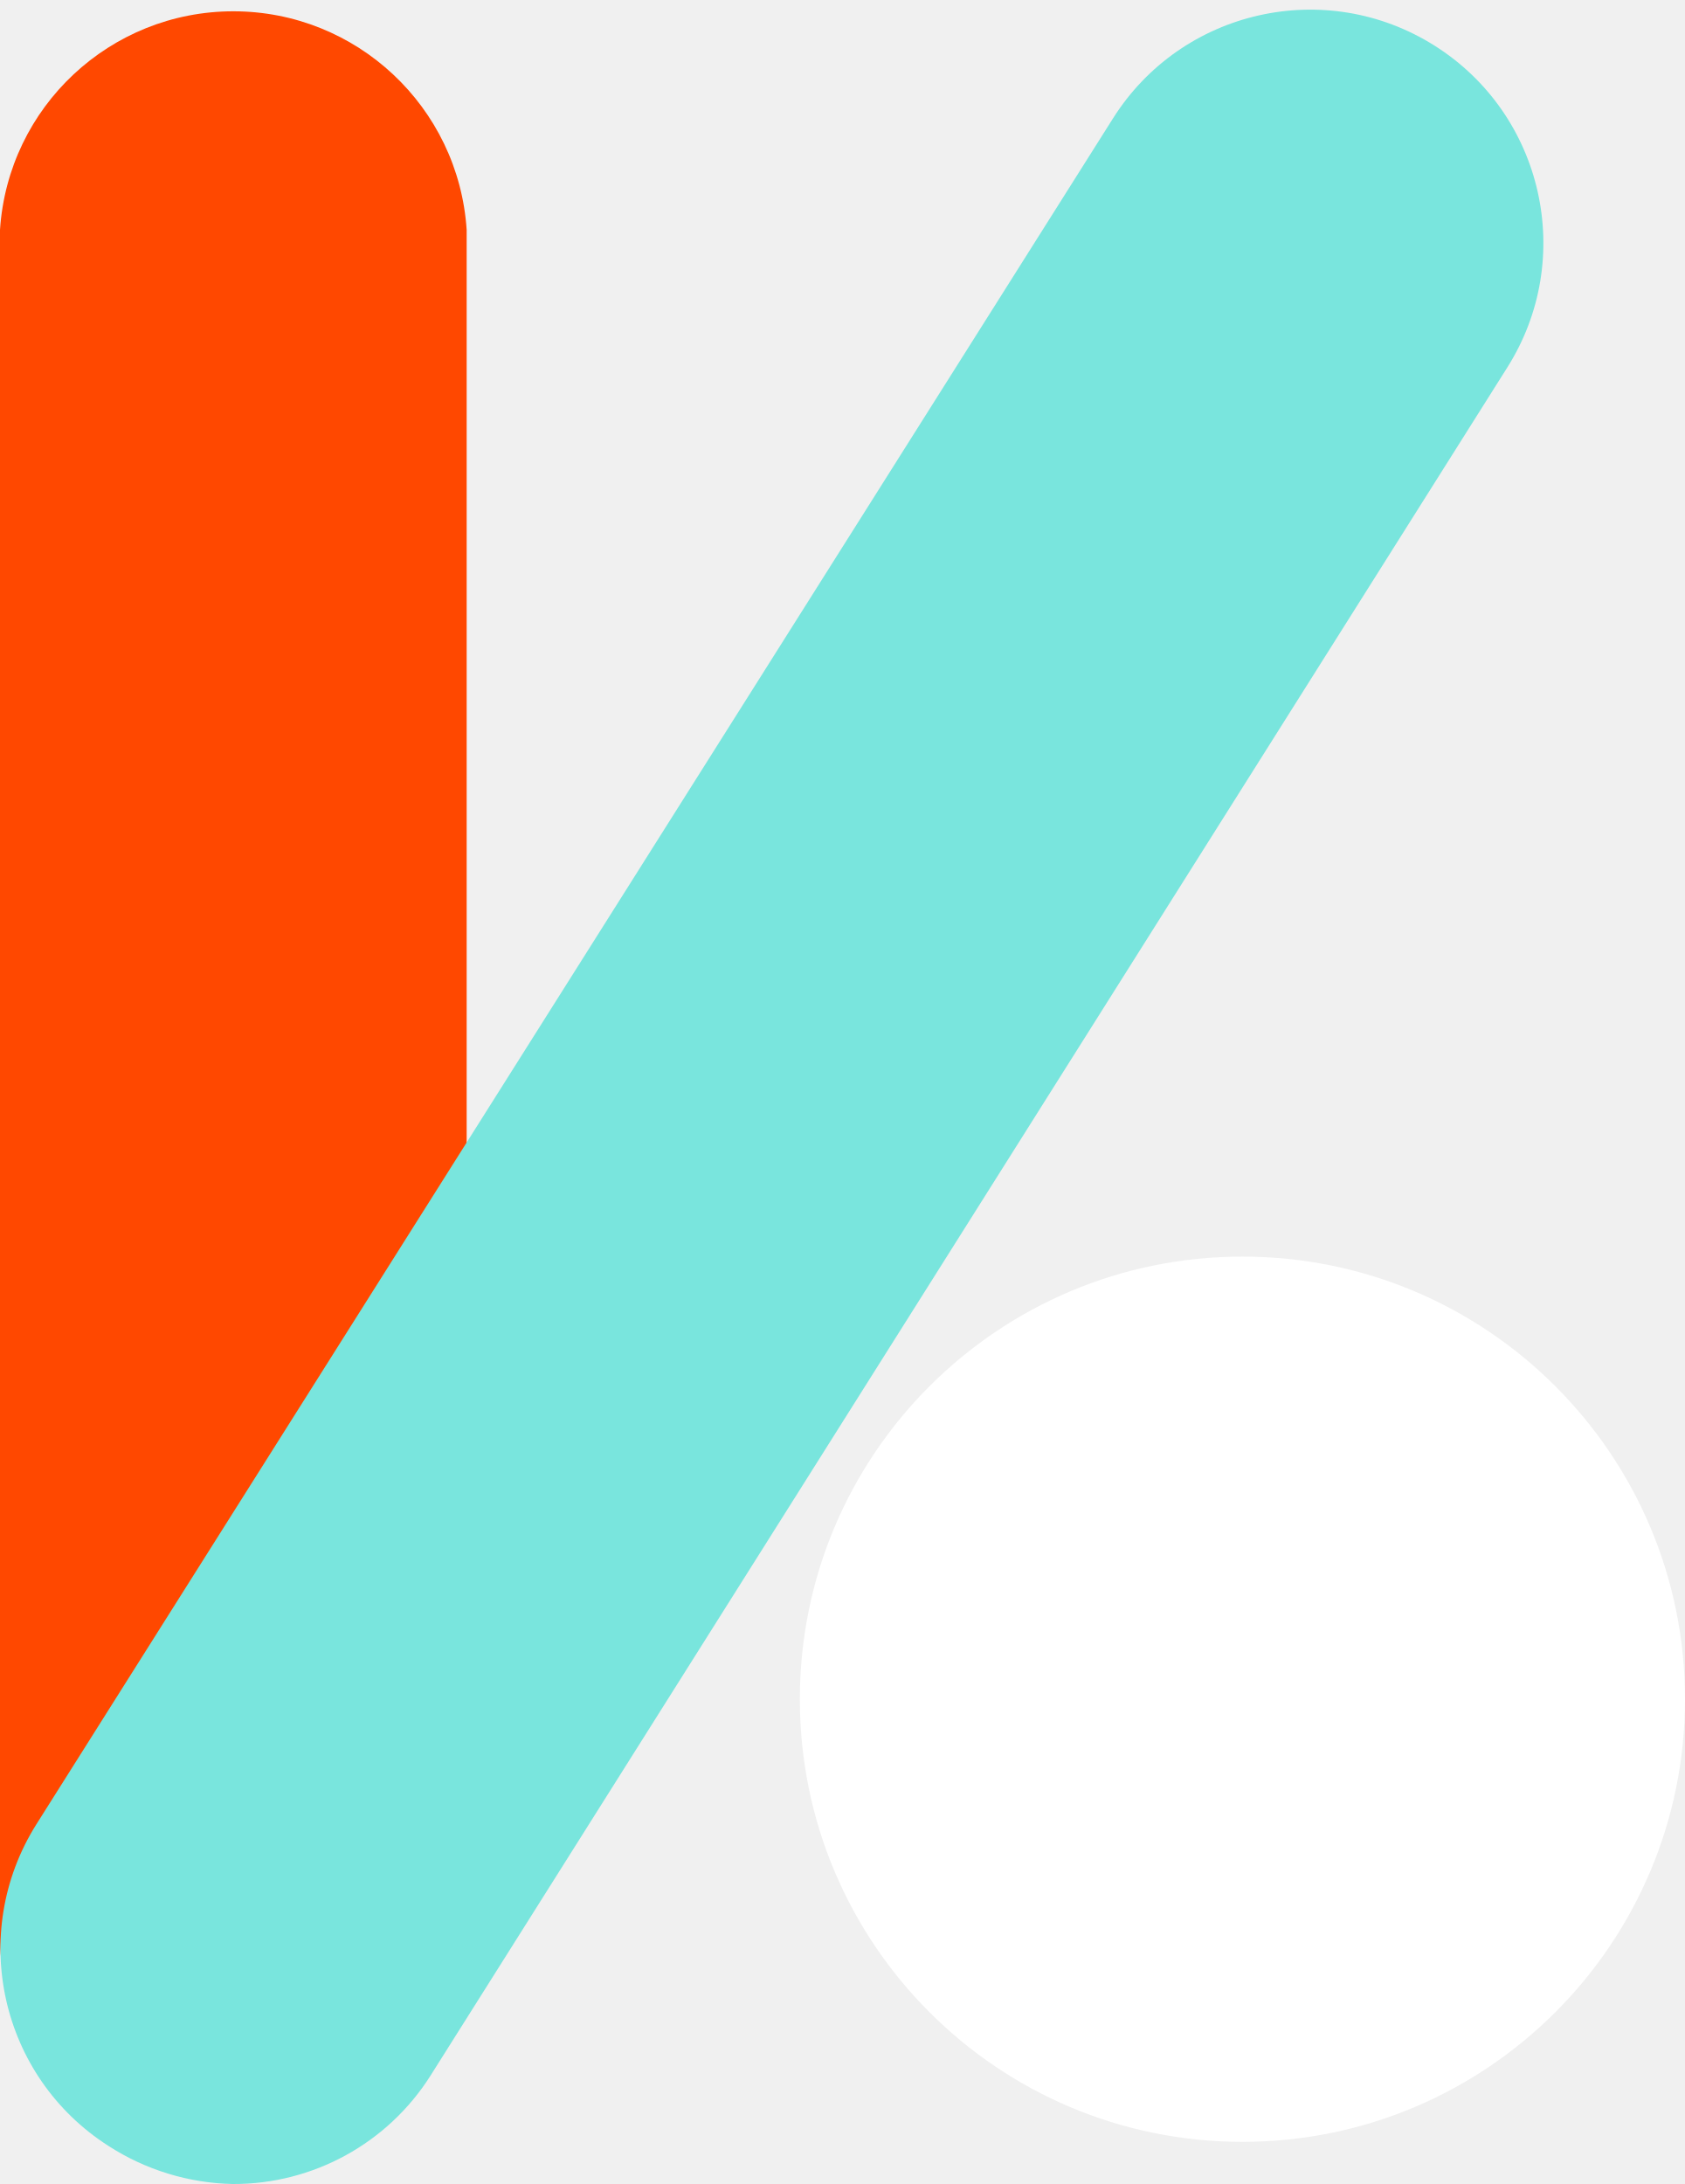
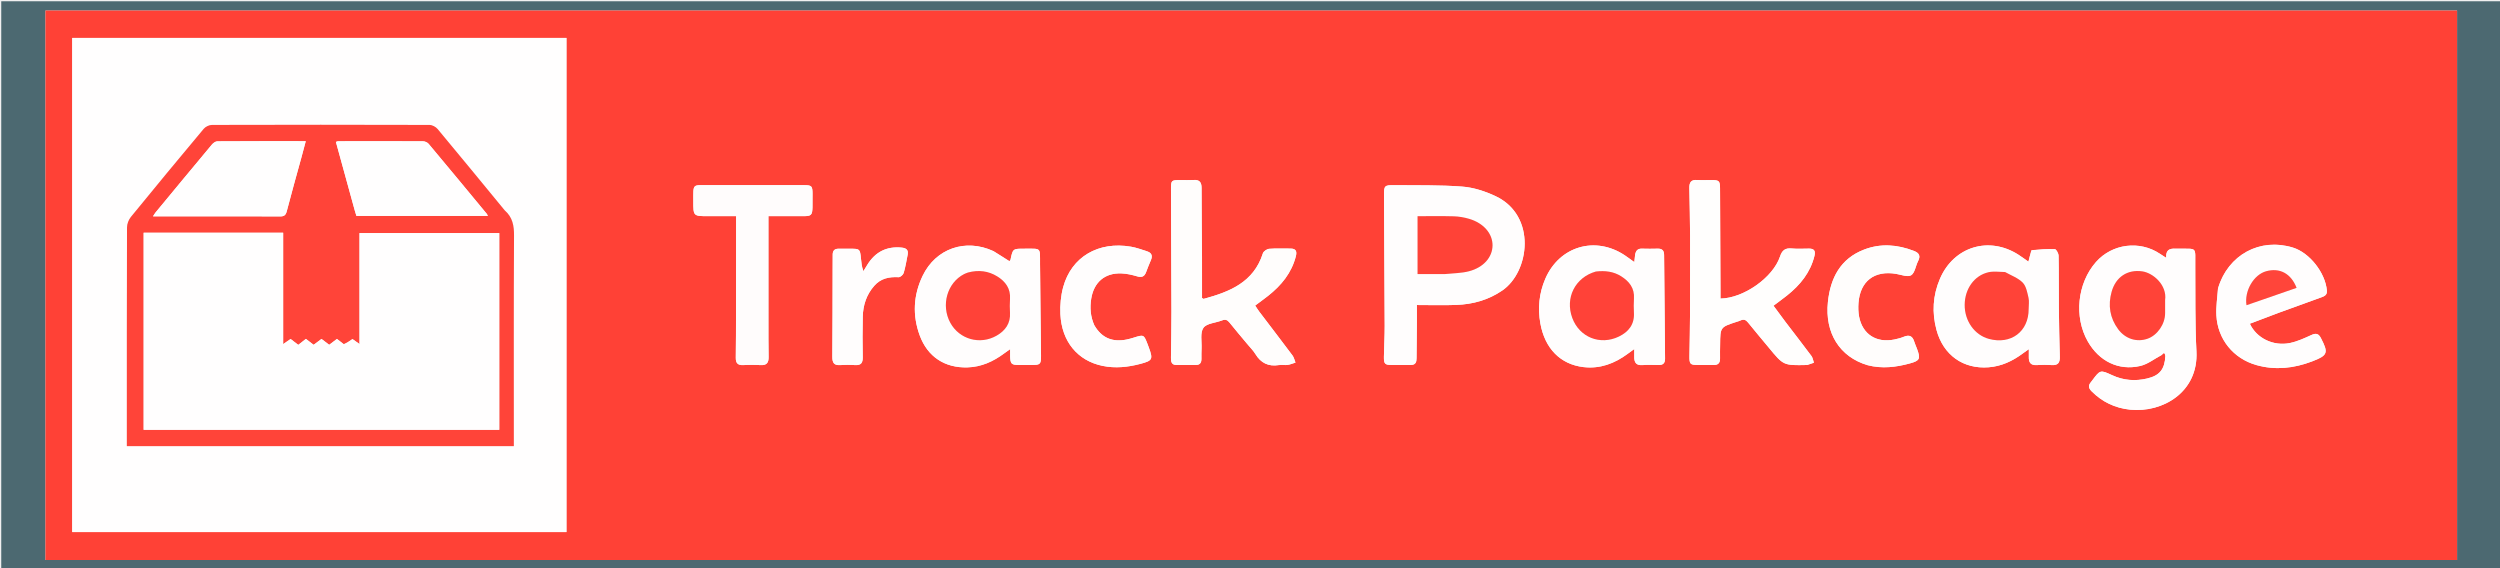
- <svg xmlns="http://www.w3.org/2000/svg" id="Layer_1" data-name="Layer 1" viewBox="0 0 16.79 21.76" version="1.1">
-   <defs id="defs12">
-     <style id="style10">.cls-1{fill:#ff4800;}.cls-2{fill:#79e5dd;}.cls-3{fill:#fff;}</style>
-   </defs>
-   <path class="cls-1" d="M6.43,23.23A2.32,2.32,0,0,1,4.1,20.91v-17a2.33,2.33,0,0,1,4.65,0v17A2.32,2.32,0,0,1,6.43,23.23Z" transform="translate(-4.1 -1.62)" id="path14" />
-   <path class="cls-2" d="M6.42,23.38A2.37,2.37,0,0,1,5.18,23a2.33,2.33,0,0,1-.72-3.2l10.73-17a2.32,2.32,0,0,1,3.93,2.48L8.39,22.3A2.32,2.32,0,0,1,6.42,23.38Z" transform="translate(-4.1 -1.62)" id="path16" />
-   <circle class="cls-3" cx="12.38" cy="16.93" r="4.41" id="circle18" />
+ <svg xmlns="http://www.w3.org/2000/svg" version="1.1" id="Layer_1" x="0px" y="0px" width="100%" viewBox="0 0 2000 454" enable-background="new 0 0 2000 454" xml:space="preserve">
+   <path fill="#4C6971" opacity="1" stroke="none" d=" M1337,455   C891.333,455 446.167,455 1,455   C1,303.667 1,152.333 1,1   C667.667,1 1334.333,1 2001,1   C2001,152.333 2001,303.667 2001,455   C1779.833,455 1558.667,455 1337,455  M1363.5,448   C1564.233,448 1764.967,448 1965.658,448   C1965.658,300.929 1965.658,154.687 1965.658,8.415   C1322.311,8.415 679.305,8.415 36.342,8.415   C36.342,155.071 36.342,301.313 36.342,448   C478.623,448 920.561,448 1363.5,448  z" />
+   <path fill="#FF4136" opacity="1" stroke="none" d=" M1363,448   C920.561,448 478.623,448 36.342,448   C36.342,301.313 36.342,155.071 36.342,8.415   C679.305,8.415 1322.311,8.415 1965.658,8.415   C1965.658,154.687 1965.658,300.929 1965.658,448   C1764.967,448 1564.233,448 1363,448  M57.769,97.5   C57.769,206.895 57.769,316.289 57.769,425.658   C190.052,425.658 321.481,425.658 453.17,425.658   C453.17,293.797 453.17,162.218 453.17,30.351   C321.366,30.351 189.808,30.351 57.769,30.351   C57.769,52.582 57.769,74.541 57.769,97.5  M1129.055,291.973   C1132.689,291.843 1133.225,289.458 1133.237,286.478   C1133.278,276.982 1133.431,267.486 1133.51,257.989   C1133.547,253.551 1133.517,249.112 1133.517,244.018   C1144.636,244.018 1154.932,244.345 1165.2,243.936   C1178.368,243.41 1190.677,240.023 1201.811,232.407   C1223.775,217.383 1229.464,172.416 1196.371,156.879   C1188.092,152.991 1178.795,149.97 1169.757,149.277   C1151.695,147.893 1133.489,148.358 1115.341,148.136   C1107.593,148.042 1107.155,148.591 1107.2,156.311   C1107.403,191.128 1107.641,225.946 1107.749,260.763   C1107.774,268.922 1107.274,277.082 1107.133,285.243   C1107.03,291.172 1107.855,291.962 1113.633,291.998   C1118.464,292.028 1123.296,292.001 1129.055,291.973  M1732.296,285.006   C1731.761,295.476 1727.698,300.48 1717.631,302.828   C1708.094,305.053 1698.814,304.351 1689.84,300.212   C1680.18,295.757 1680.161,295.8 1673.664,304.511   C1673.365,304.912 1673.08,305.324 1672.754,305.702   C1670.505,308.313 1670.746,310.474 1673.264,313.009   C1681.838,321.642 1692.156,326.503 1704.158,327.738   C1729.857,330.384 1758.89,313.864 1757.155,281.035   C1755.961,258.434 1756.421,235.744 1756.224,213.093   C1756.082,196.903 1758.262,199.212 1742.266,198.917   C1737.374,198.826 1732.562,198.332 1732.941,206.257   C1730.677,204.798 1729.321,203.956 1727.998,203.066   C1711.757,192.145 1689.708,194.962 1676.783,209.617   C1661.848,226.553 1659.055,253.534 1670.212,273.117   C1679.248,288.978 1694.917,296.801 1712.226,292.76   C1718.255,291.352 1723.591,287.005 1729.266,284.044   C1730.24,283.535 1731.483,280.373 1732.296,285.006  M998.036,275.476   C1000.151,278.049 1002.606,280.416 1004.316,283.234   C1008.684,290.436 1014.758,293.398 1023.095,292.061   C1025.368,291.696 1027.786,292.258 1030.072,291.932   C1032.225,291.624 1034.291,290.706 1036.396,290.057   C1035.61,288.14 1035.183,285.956 1033.983,284.35   C1025.212,272.613 1016.276,261 1007.422,249.326   C1006.265,247.801 1005.274,246.149 1004.127,244.436   C1007.844,241.658 1011.225,239.25 1014.477,236.679   C1025.035,228.334 1033.295,218.366 1036.696,204.978   C1037.69,201.062 1036.762,198.803 1032.276,198.864   C1026.613,198.94 1020.924,198.588 1015.3,199.057   C1013.495,199.208 1010.818,201.046 1010.303,202.671   C1002.934,225.904 983.673,233.462 962.9,239.115   C962.689,239.172 962.37,238.833 961.622,238.404   C961.622,227.699 961.672,216.729 961.61,205.759   C961.506,187.27 961.238,168.782 961.249,150.294   C961.252,145.486 959.308,143.665 954.642,143.986   C951.326,144.214 947.982,144.025 944.65,144.03   C936.927,144.042 936.759,144.245 936.793,151.852   C936.94,184.332 937.117,216.813 937.172,249.293   C937.194,261.619 936.936,273.945 936.767,286.27   C936.724,289.424 937.261,292.001 941.221,291.994   C946.385,291.985 951.548,291.998 956.712,291.986   C959.866,291.978 961.159,290.248 961.138,287.231   C961.119,284.4 961.11,281.564 961.242,278.737   C961.505,273.122 959.983,266.178 962.737,262.287   C965.319,258.639 972.513,258.335 977.59,256.34   C980.177,255.323 981.835,255.82 983.566,258   C988.122,263.736 992.899,269.296 998.036,275.476  M1352.082,189.5   C1352.067,210.322 1352.101,231.144 1352.017,251.965   C1351.974,262.792 1351.73,273.617 1351.559,284.443   C1351.449,291.393 1351.987,291.984 1358.691,292.001   C1362.689,292.011 1366.69,291.914 1370.684,292.025   C1374.517,292.131 1376.144,290.377 1376.037,286.591   C1375.934,282.93 1376.066,279.263 1376.099,275.598   C1376.224,261.738 1376.225,261.74 1389.176,257.498   C1390.282,257.136 1391.425,256.842 1392.467,256.342   C1394.996,255.129 1396.696,255.867 1398.427,258.027   C1403.84,264.785 1409.481,271.359 1414.983,278.046   C1426.775,292.38 1426.762,292.391 1445.249,292.002   C1445.416,291.998 1445.596,292.04 1445.746,291.99   C1447.539,291.393 1449.328,290.781 1451.117,290.174   C1450.486,288.37 1450.249,286.273 1449.16,284.81   C1442.302,275.594 1435.232,266.535 1428.279,257.389   C1425.092,253.196 1422.009,248.924 1418.79,244.569   C1422.67,241.649 1426.176,239.129 1429.553,236.446   C1440.094,228.072 1448.298,218.085 1451.588,204.639   C1452.553,200.696 1451.292,198.889 1447.287,198.889   C1442.623,198.888 1437.925,199.225 1433.303,198.78   C1428.066,198.277 1425.667,200.283 1423.994,205.273   C1418.366,222.061 1394.892,238.578 1376.37,238.876   C1376.37,236.269 1376.378,233.653 1376.368,231.037   C1376.266,204.219 1376.194,177.401 1376.031,150.583   C1375.995,144.676 1375.246,144.082 1369.266,144.038   C1365.435,144.01 1361.589,144.243 1357.776,143.981   C1352.856,143.644 1351.356,145.905 1351.481,150.527   C1351.821,163.18 1351.893,175.842 1352.082,189.5  M1308.088,203.755   C1307.905,205.467 1307.721,207.179 1307.452,209.689   C1304.394,207.501 1302.171,205.812 1299.853,204.267   C1276.208,188.514 1247.475,196.981 1236.235,223.024   C1231.276,234.516 1230.109,246.518 1232.288,258.742   C1235.866,278.819 1248.384,291.497 1266.707,293.663   C1279.972,295.231 1291.613,290.865 1302.149,283.052   C1303.559,282.007 1304.989,280.988 1307.41,279.233   C1307.41,282.093 1307.431,283.844 1307.406,285.594   C1307.342,290.032 1309.018,292.437 1313.953,292.07   C1318.259,291.751 1322.609,291.947 1326.938,292.017   C1330.498,292.074 1332.081,290.453 1332.043,286.874   C1331.746,259.231 1331.478,231.587 1331.278,203.943   C1331.251,200.297 1329.63,198.846 1326.096,198.939   C1321.935,199.049 1317.767,199.065 1313.607,198.933   C1310.632,198.838 1308.849,200.026 1308.088,203.755  M1624.993,200.41   C1624.277,203.236 1623.56,206.062 1622.729,209.34   C1619.835,207.317 1617.34,205.435 1614.715,203.757   C1591.122,188.678 1562.975,197.304 1551.956,223.022   C1546.24,236.363 1545.424,250.143 1549.225,264.075   C1554.698,284.128 1570.613,295.384 1590.872,293.831   C1601.159,293.043 1610.092,288.841 1618.248,282.747   C1619.59,281.744 1620.98,280.806 1623.062,279.333   C1623.062,282.167 1623.106,283.826 1623.054,285.481   C1622.915,289.927 1624.539,292.405 1629.492,292.059   C1633.471,291.781 1637.498,291.799 1641.479,292.055   C1646.372,292.371 1647.97,290.122 1647.84,285.51   C1647.471,272.357 1647.215,259.199 1647.088,246.041   C1646.955,232.216 1647.137,218.387 1646.866,204.566   C1646.829,202.718 1645.013,199.385 1643.899,199.332   C1637.826,199.047 1631.716,199.574 1624.993,200.41  M794.589,200.844   C772.419,190.535 748.578,198.792 738.066,220.751   C730.678,236.182 729.855,252.188 735.763,268.3   C742.014,285.347 755.775,294.441 773.935,293.909   C785.017,293.585 794.578,289.239 803.316,282.735   C804.649,281.742 806.023,280.803 808.108,279.32   C808.108,282.021 808.074,283.513 808.113,285.002   C808.275,291.075 809.166,291.969 815.077,292   C818.576,292.018 822.076,292.012 825.575,292.001   C832.233,291.981 832.889,291.318 832.815,284.452   C832.555,260.126 832.213,235.801 832.031,211.475   C831.927,197.61 833.419,198.993 819.387,198.964   C810.241,198.946 810.249,198.963 808.388,207.847   C808.305,208.245 807.818,208.558 807.498,208.936   C803.362,206.288 799.325,203.703 794.589,200.844  M614.732,256.5   C614.732,228.755 614.732,201.009 614.732,172.93   C624.68,172.93 633.822,172.949 642.965,172.923   C648.95,172.906 649.83,172.043 649.981,165.959   C650.072,162.295 650.045,158.626 650.024,154.96   C649.989,148.758 649.367,148.127 643.105,148.123   C617.94,148.109 592.775,148.091 567.609,148.127   C553.506,148.148 554.708,146.597 554.656,160.959   C554.613,172.93 554.684,172.93 566.713,172.93   C573.965,172.93 581.218,172.93 588.88,172.93   C588.88,175.566 588.881,177.369 588.88,179.173   C588.86,202.838 588.852,226.503 588.813,250.168   C588.794,262.167 588.801,274.168 588.624,286.165   C588.561,290.408 590.158,292.272 594.518,292.057   C599.173,291.828 603.861,291.795 608.512,292.063   C613.424,292.347 614.972,290.091 614.874,285.498   C614.675,276.169 614.765,266.833 614.732,256.5  M1774.329,230.978   C1773.879,238.096 1772.735,245.251 1773.113,252.325   C1774.131,271.423 1786.674,286.823 1805.045,292.036   C1820.178,296.33 1835.085,294.686 1849.604,289.14   C1862.299,284.291 1862.874,282.375 1856.77,270.535   C1854.934,266.973 1852.941,266.275 1849.207,267.979   C1843.648,270.515 1837.952,273.17 1832.029,274.401   C1818.663,277.179 1805.196,270.538 1799.876,258.965   C1807.638,256.024 1815.344,253.031 1823.103,250.182   C1834.343,246.055 1845.633,242.064 1856.874,237.942   C1859.374,237.025 1861.842,236.088 1861.516,232.449   C1860.239,218.173 1847.717,202.216 1834.369,198.085   C1808.061,189.945 1782.342,203.771 1774.329,230.978  M1494.373,292.213   C1505.703,295.14 1516.89,293.764 1527.915,290.732   C1535.964,288.518 1536.535,286.971 1533.567,278.947   C1532.875,277.076 1531.984,275.268 1531.417,273.362   C1530.092,268.91 1527.522,267.563 1523.12,269.391   C1520.679,270.405 1518.062,271.09 1515.463,271.616   C1501.064,274.533 1489.999,267.43 1487.285,253.32   C1486.602,249.767 1486.51,246.001 1486.784,242.381   C1488.104,224.921 1499.527,216.183 1516.823,219.081   C1520.92,219.768 1526.157,221.907 1528.902,220.205   C1531.924,218.33 1532.495,212.704 1534.467,208.885   C1536.599,204.755 1535.354,202.394 1531.269,200.792   C1518.058,195.61 1504.562,194.547 1491.278,199.659   C1472.324,206.954 1464.349,222.36 1462.329,241.592   C1459.734,266.295 1471.664,285.536 1494.373,292.213  M875.296,259.935   C872.337,253.17 871.813,246.15 872.98,238.918   C875.102,225.774 883.895,218.207 897.16,218.73   C901.415,218.898 905.72,219.9 909.829,221.108   C913.486,222.184 915.552,221.217 916.842,217.804   C918.076,214.541 919.318,211.277 920.725,208.088   C922.277,204.571 921.21,202.23 917.705,201.089   C913.456,199.705 909.207,198.125 904.83,197.369   C878.727,192.861 857.173,205.468 850.56,229.649   C848.664,236.58 847.985,244.134 848.317,251.33   C849.33,273.287 862.162,288.616 882.059,292.706   C892.216,294.793 902.262,293.752 912.179,291.13   C921.998,288.533 922.537,287.443 919.127,278.184   C918.783,277.249 918.443,276.312 918.085,275.382   C915.11,267.652 914.977,267.6 907.324,270.012   C905.423,270.611 903.502,271.177 901.553,271.582   C889.897,274.004 881.265,270.317 875.296,259.935  M666.112,215.511   C666.053,238.843 666.069,262.176 665.873,285.507   C665.834,290.096 667.152,292.415 672.126,292.061   C676.106,291.778 680.134,291.806 684.118,292.055   C688.765,292.346 690.264,290.299 690.187,285.843   C690,275.014 689.936,264.173 690.208,253.347   C690.439,244.131 693.173,235.704 699.431,228.604   C704.698,222.629 711.373,221.354 718.903,221.752   C720.239,221.822 722.516,219.837 722.947,218.382   C724.359,213.617 725.165,208.668 726.119,203.772   C726.877,199.885 724.963,198.435 721.233,198.079   C709.187,196.929 700.188,201.619 693.884,211.796   C692.822,213.511 691.773,215.234 690.717,216.953   C689.328,213.31 689.081,210.021 688.76,206.739   C688.019,199.172 687.818,199.001 680.36,198.997   C677.194,198.995 674.027,199.047 670.861,198.992   C667.74,198.938 666.214,200.498 666.157,203.518   C666.089,207.184 666.122,210.851 666.112,215.511  z" />
+   <path fill="#FFFEFE" opacity="1" stroke="none" d=" M57.769,97   C57.769,74.541 57.769,52.582 57.769,30.351   C189.808,30.351 321.366,30.351 453.17,30.351   C453.17,162.218 453.17,293.797 453.17,425.658   C321.481,425.658 190.052,425.658 57.769,425.658   C57.769,316.289 57.769,206.895 57.769,97  M403.507,167.98   C385.727,146.358 368.001,124.693 350.069,103.199   C348.624,101.466 345.771,99.955 343.567,99.948   C285.569,99.772 227.569,99.773 169.57,99.942   C167.338,99.948 164.423,101.336 162.986,103.052   C143.407,126.427 123.97,149.923 104.707,173.559   C102.905,175.77 101.616,179.131 101.607,181.962   C101.428,238.461 101.473,294.961 101.473,351.46   C101.473,353.246 101.473,355.033 101.473,356.883   C204.983,356.883 307.869,356.883 411.062,356.883   C411.062,354.536 411.062,352.557 411.062,350.577   C411.062,296.577 410.915,242.577 411.223,188.58   C411.269,180.625 410.158,173.856 403.507,167.98  z" />
+   <path fill="#FFFDFD" opacity="1" stroke="none" d=" M1128.591,291.987   C1123.296,292.001 1118.464,292.028 1113.633,291.998   C1107.855,291.962 1107.03,291.172 1107.133,285.243   C1107.274,277.082 1107.774,268.922 1107.749,260.763   C1107.641,225.946 1107.403,191.128 1107.2,156.311   C1107.155,148.591 1107.593,148.042 1115.341,148.136   C1133.489,148.358 1151.695,147.893 1169.757,149.277   C1178.795,149.97 1188.092,152.991 1196.371,156.879   C1229.464,172.416 1223.775,217.383 1201.811,232.407   C1190.677,240.023 1178.368,243.41 1165.2,243.936   C1154.932,244.345 1144.636,244.018 1133.517,244.018   C1133.517,249.112 1133.547,253.551 1133.51,257.989   C1133.431,267.486 1133.278,276.982 1133.237,286.478   C1133.225,289.458 1132.689,291.843 1128.591,291.987  M1156.483,219.243   C1162.739,218.546 1169.185,218.577 1175.209,216.996   C1186.939,213.917 1193.919,205.715 1194.021,196.394   C1194.123,186.928 1186.897,178.473 1175.29,175.062   C1171.342,173.903 1167.145,173.176 1163.039,173.056   C1153.294,172.769 1143.536,172.964 1134.049,172.964   C1134.049,188.793 1134.049,203.87 1134.049,219.243   C1141.525,219.243 1148.506,219.243 1156.483,219.243  z" />
+   <path fill="#FFFDFD" opacity="1" stroke="none" d=" M1732.293,284.599   C1731.483,280.373 1730.24,283.535 1729.266,284.044   C1723.591,287.005 1718.255,291.352 1712.226,292.76   C1694.917,296.801 1679.248,288.978 1670.212,273.117   C1659.055,253.534 1661.848,226.553 1676.783,209.617   C1689.708,194.962 1711.757,192.145 1727.998,203.066   C1729.321,203.956 1730.677,204.798 1732.941,206.257   C1732.562,198.332 1737.374,198.826 1742.266,198.917   C1758.262,199.212 1756.082,196.903 1756.224,213.093   C1756.421,235.744 1755.961,258.434 1757.155,281.035   C1758.89,313.864 1729.857,330.384 1704.158,327.738   C1692.156,326.503 1681.838,321.642 1673.264,313.009   C1670.746,310.474 1670.505,308.313 1672.754,305.702   C1673.08,305.324 1673.365,304.912 1673.664,304.511   C1680.161,295.8 1680.18,295.757 1689.84,300.212   C1698.814,304.351 1708.094,305.053 1717.631,302.828   C1727.698,300.48 1731.761,295.476 1732.293,284.599  M1732.084,239.633   C1733.78,228.166 1722.631,218.318 1713.706,217.074   C1701.978,215.438 1692.608,221.527 1689.277,233.483   C1686.292,244.2 1687.86,254.326 1694.524,263.358   C1700.261,271.131 1709.398,273.967 1717.977,270.992   C1725.895,268.247 1732.078,259.307 1732.084,250.592   C1732.086,247.261 1732.084,243.929 1732.084,239.633  z" />
+   <path fill="#FFFDFC" opacity="1" stroke="none" d=" M997.812,275.201   C992.899,269.296 988.122,263.736 983.566,258   C981.835,255.82 980.177,255.323 977.59,256.34   C972.513,258.335 965.319,258.639 962.737,262.287   C959.983,266.178 961.505,273.122 961.242,278.737   C961.11,281.564 961.119,284.4 961.138,287.231   C961.159,290.248 959.866,291.978 956.712,291.986   C951.548,291.998 946.385,291.985 941.221,291.994   C937.261,292.001 936.724,289.424 936.767,286.27   C936.936,273.945 937.194,261.619 937.172,249.293   C937.117,216.813 936.94,184.332 936.793,151.852   C936.759,144.245 936.927,144.042 944.65,144.03   C947.982,144.025 951.326,144.214 954.642,143.986   C959.308,143.665 961.252,145.486 961.249,150.294   C961.238,168.782 961.506,187.27 961.61,205.759   C961.672,216.729 961.622,227.699 961.622,238.404   C962.37,238.833 962.689,239.172 962.9,239.115   C983.673,233.462 1002.934,225.904 1010.303,202.671   C1010.818,201.046 1013.495,199.208 1015.3,199.057   C1020.924,198.588 1026.613,198.94 1032.276,198.864   C1036.762,198.803 1037.69,201.062 1036.696,204.978   C1033.295,218.366 1025.035,228.334 1014.477,236.679   C1011.225,239.25 1007.844,241.658 1004.127,244.436   C1005.274,246.149 1006.265,247.801 1007.422,249.326   C1016.276,261 1025.212,272.613 1033.983,284.35   C1035.183,285.956 1035.61,288.14 1036.396,290.057   C1034.291,290.706 1032.225,291.624 1030.072,291.932   C1027.786,292.258 1025.368,291.696 1023.095,292.061   C1014.758,293.398 1008.684,290.436 1004.316,283.234   C1002.606,280.416 1000.151,278.049 997.812,275.201  z" />
+   <path fill="#FFFEFD" opacity="1" stroke="none" d=" M1352.077,189   C1351.893,175.842 1351.821,163.18 1351.481,150.527   C1351.356,145.905 1352.856,143.644 1357.776,143.981   C1361.589,144.243 1365.435,144.01 1369.266,144.038   C1375.246,144.082 1375.995,144.676 1376.031,150.583   C1376.194,177.401 1376.266,204.219 1376.368,231.037   C1376.378,233.653 1376.37,236.269 1376.37,238.876   C1394.892,238.578 1418.366,222.061 1423.994,205.273   C1425.667,200.283 1428.066,198.277 1433.303,198.78   C1437.925,199.225 1442.623,198.888 1447.287,198.889   C1451.292,198.889 1452.553,200.696 1451.588,204.639   C1448.298,218.085 1440.094,228.072 1429.553,236.446   C1426.176,239.129 1422.67,241.649 1418.79,244.569   C1422.009,248.924 1425.092,253.196 1428.279,257.389   C1435.232,266.535 1442.302,275.594 1449.16,284.81   C1450.249,286.273 1450.486,288.37 1451.117,290.174   C1449.328,290.781 1447.539,291.393 1445.746,291.99   C1445.596,292.04 1445.416,291.998 1445.249,292.002   C1426.762,292.391 1426.775,292.38 1414.983,278.046   C1409.481,271.359 1403.84,264.785 1398.427,258.027   C1396.696,255.867 1394.996,255.129 1392.467,256.342   C1391.425,256.842 1390.282,257.136 1389.176,257.498   C1376.225,261.74 1376.224,261.738 1376.099,275.598   C1376.066,279.263 1375.934,282.93 1376.037,286.591   C1376.144,290.377 1374.517,292.131 1370.684,292.025   C1366.69,291.914 1362.689,292.011 1358.691,292.001   C1351.987,291.984 1351.449,291.393 1351.559,284.443   C1351.73,273.617 1351.974,262.792 1352.017,251.965   C1352.101,231.144 1352.067,210.322 1352.077,189  z" />
+   <path fill="#FFFDFD" opacity="1" stroke="none" d=" M1308.163,203.349   C1308.849,200.026 1310.632,198.838 1313.607,198.933   C1317.767,199.065 1321.935,199.049 1326.096,198.939   C1329.63,198.846 1331.251,200.297 1331.278,203.943   C1331.478,231.587 1331.746,259.231 1332.043,286.874   C1332.081,290.453 1330.498,292.074 1326.938,292.017   C1322.609,291.947 1318.259,291.751 1313.953,292.07   C1309.018,292.437 1307.342,290.032 1307.406,285.594   C1307.431,283.844 1307.41,282.093 1307.41,279.233   C1304.989,280.988 1303.559,282.007 1302.149,283.052   C1291.613,290.865 1279.972,295.231 1266.707,293.663   C1248.384,291.497 1235.866,278.819 1232.288,258.742   C1230.109,246.518 1231.276,234.516 1236.235,223.024   C1247.475,196.981 1276.208,188.514 1299.853,204.267   C1302.171,205.812 1304.394,207.501 1307.452,209.689   C1307.721,207.179 1307.905,205.467 1308.163,203.349  M1276.273,217.305   C1260.034,221.966 1251.891,238.348 1257.837,254.391   C1263.54,269.778 1280.064,276.489 1295.077,269.254   C1302.819,265.522 1307.608,259.597 1307.148,250.389   C1306.958,246.572 1306.899,242.722 1307.164,238.913   C1307.747,230.535 1303.396,225.055 1296.824,220.955   C1290.8,217.196 1284.087,216.368 1276.273,217.305  z" />
+   <path fill="#FFFDFD" opacity="1" stroke="none" d=" M1625.306,200.116   C1631.716,199.574 1637.826,199.047 1643.899,199.332   C1645.013,199.385 1646.829,202.718 1646.866,204.566   C1647.137,218.387 1646.955,232.216 1647.088,246.041   C1647.215,259.199 1647.471,272.357 1647.84,285.51   C1647.97,290.122 1646.372,292.371 1641.479,292.055   C1637.498,291.799 1633.471,291.781 1629.492,292.059   C1624.539,292.405 1622.915,289.927 1623.054,285.481   C1623.106,283.826 1623.062,282.167 1623.062,279.333   C1620.98,280.806 1619.59,281.744 1618.248,282.747   C1610.092,288.841 1601.159,293.043 1590.872,293.831   C1570.613,295.384 1554.698,284.128 1549.225,264.075   C1545.424,250.143 1546.24,236.363 1551.956,223.022   C1562.975,197.304 1591.122,188.678 1614.715,203.757   C1617.34,205.435 1619.835,207.317 1622.729,209.34   C1623.56,206.062 1624.277,203.236 1625.306,200.116  M1603.659,217.526   C1599.372,217.565 1594.921,216.868 1590.83,217.783   C1579.429,220.333 1571.831,231.133 1571.746,243.861   C1571.659,256.76 1579.593,267.943 1591.064,271.091   C1608.753,275.945 1623.01,265.235 1622.92,247.167   C1622.905,244.171 1623.473,241.046 1622.803,238.209   C1621.806,233.993 1620.972,228.983 1618.198,226.129   C1614.58,222.408 1609.133,220.465 1603.659,217.526  z" />
+   <path fill="#FFFDFD" opacity="1" stroke="none" d=" M794.938,200.981   C799.325,203.703 803.362,206.288 807.498,208.936   C807.818,208.558 808.305,208.245 808.388,207.847   C810.249,198.963 810.241,198.946 819.387,198.964   C833.419,198.993 831.927,197.61 832.031,211.475   C832.213,235.801 832.555,260.126 832.815,284.452   C832.889,291.318 832.233,291.981 825.575,292.001   C822.076,292.012 818.576,292.018 815.077,292   C809.166,291.969 808.275,291.075 808.113,285.002   C808.074,283.513 808.108,282.021 808.108,279.32   C806.023,280.803 804.649,281.742 803.316,282.735   C794.578,289.239 785.017,293.585 773.935,293.909   C755.775,294.441 742.014,285.347 735.763,268.3   C729.855,252.188 730.678,236.182 738.066,220.751   C748.578,198.792 772.419,190.535 794.938,200.981  M773.98,218.118   C773.062,218.508 772.113,218.84 771.229,219.296   C757.689,226.283 752.631,244.209 760.238,258.202   C767.44,271.448 783.966,276.168 797.318,268.505   C804.226,264.539 808.492,258.726 807.995,250.205   C807.782,246.555 807.74,242.867 808.003,239.224   C808.604,230.88 804.398,225.209 797.825,221.136   C790.718,216.733 782.909,215.753 773.98,218.118  z" />
+   <path fill="#FFFCFC" opacity="1" stroke="none" d=" M614.734,257   C614.765,266.833 614.675,276.169 614.874,285.498   C614.972,290.091 613.424,292.347 608.512,292.063   C603.861,291.795 599.173,291.828 594.518,292.057   C590.158,292.272 588.561,290.408 588.624,286.165   C588.801,274.168 588.794,262.167 588.813,250.168   C588.852,226.503 588.86,202.838 588.88,179.173   C588.881,177.369 588.88,175.566 588.88,172.93   C581.218,172.93 573.965,172.93 566.713,172.93   C554.684,172.93 554.613,172.93 554.656,160.959   C554.708,146.597 553.506,148.148 567.609,148.127   C592.775,148.091 617.94,148.109 643.105,148.123   C649.367,148.127 649.989,148.758 650.024,154.96   C650.045,158.626 650.072,162.295 649.981,165.959   C649.83,172.043 648.95,172.906 642.965,172.923   C633.822,172.949 624.68,172.93 614.732,172.93   C614.732,201.009 614.732,228.755 614.734,257  z" />
+   <path fill="#FFFDFD" opacity="1" stroke="none" d=" M1774.473,230.592   C1782.342,203.771 1808.061,189.945 1834.369,198.085   C1847.717,202.216 1860.239,218.173 1861.516,232.449   C1861.842,236.088 1859.374,237.025 1856.874,237.942   C1845.633,242.064 1834.343,246.055 1823.103,250.182   C1815.344,253.031 1807.638,256.024 1799.876,258.965   C1805.196,270.538 1818.663,277.179 1832.029,274.401   C1837.952,273.17 1843.648,270.515 1849.207,267.979   C1852.941,266.275 1854.934,266.973 1856.77,270.535   C1862.874,282.375 1862.299,284.291 1849.604,289.14   C1835.085,294.686 1820.178,296.33 1805.045,292.036   C1786.674,286.823 1774.131,271.423 1773.113,252.325   C1772.735,245.251 1773.879,238.096 1774.473,230.592  M1808.723,240.176   C1818.235,236.879 1827.747,233.582 1837.27,230.281   C1832.827,218.776 1823.801,214.01 1812.953,216.985   C1802.997,219.716 1795.345,232.682 1797.202,244.169   C1800.835,242.923 1804.412,241.696 1808.723,240.176  z" />
+   <path fill="#FFFDFC" opacity="1" stroke="none" d=" M1493.967,292.137   C1471.664,285.536 1459.734,266.295 1462.329,241.592   C1464.349,222.36 1472.324,206.954 1491.278,199.659   C1504.562,194.547 1518.058,195.61 1531.269,200.792   C1535.354,202.394 1536.599,204.755 1534.467,208.885   C1532.495,212.704 1531.924,218.33 1528.902,220.205   C1526.157,221.907 1520.92,219.768 1516.823,219.081   C1499.527,216.183 1488.104,224.921 1486.784,242.381   C1486.51,246.001 1486.602,249.767 1487.285,253.32   C1489.999,267.43 1501.064,274.533 1515.463,271.616   C1518.062,271.09 1520.679,270.405 1523.12,269.391   C1527.522,267.563 1530.092,268.91 1531.417,273.362   C1531.984,275.268 1532.875,277.076 1533.567,278.947   C1536.535,286.971 1535.964,288.518 1527.915,290.732   C1516.89,293.764 1505.703,295.14 1493.967,292.137  z" />
+   <path fill="#FFFDFD" opacity="1" stroke="none" d=" M875.492,260.265   C881.265,270.317 889.897,274.004 901.553,271.582   C903.502,271.177 905.423,270.611 907.324,270.012   C914.977,267.6 915.11,267.652 918.085,275.382   C918.443,276.312 918.783,277.249 919.127,278.184   C922.537,287.443 921.998,288.533 912.179,291.13   C902.262,293.752 892.216,294.793 882.059,292.706   C862.162,288.616 849.33,273.287 848.317,251.33   C847.985,244.134 848.664,236.58 850.56,229.649   C857.173,205.468 878.727,192.861 904.83,197.369   C909.207,198.125 913.456,199.705 917.705,201.089   C921.21,202.23 922.277,204.571 920.725,208.088   C919.318,211.277 918.076,214.541 916.842,217.804   C915.552,221.217 913.486,222.184 909.829,221.108   C905.72,219.9 901.415,218.898 897.16,218.73   C883.895,218.207 875.102,225.774 872.98,238.918   C871.813,246.15 872.337,253.17 875.492,260.265  z" />
+   <path fill="#FFFDFD" opacity="1" stroke="none" d=" M666.112,215.014   C666.122,210.851 666.089,207.184 666.157,203.518   C666.214,200.498 667.74,198.938 670.861,198.992   C674.027,199.047 677.194,198.995 680.36,198.997   C687.818,199.001 688.019,199.172 688.76,206.739   C689.081,210.021 689.328,213.31 690.717,216.953   C691.773,215.234 692.822,213.511 693.884,211.796   C700.188,201.619 709.187,196.929 721.233,198.079   C724.963,198.435 726.877,199.885 726.119,203.772   C725.165,208.668 724.359,213.617 722.947,218.382   C722.516,219.837 720.239,221.822 718.903,221.752   C711.373,221.354 704.698,222.629 699.431,228.604   C693.173,235.704 690.439,244.131 690.208,253.347   C689.936,264.173 690,275.014 690.187,285.843   C690.264,290.299 688.765,292.346 684.118,292.055   C680.134,291.806 676.106,291.778 672.126,292.061   C667.152,292.415 665.834,290.096 665.873,285.507   C666.069,262.176 666.053,238.843 666.112,215.014  z" />
+   <path fill="#FF4439" opacity="1" stroke="none" d=" M403.736,168.253   C410.158,173.856 411.269,180.625 411.223,188.58   C410.915,242.577 411.062,296.577 411.062,350.577   C411.062,352.557 411.062,354.536 411.062,356.883   C307.869,356.883 204.983,356.883 101.473,356.883   C101.473,355.033 101.473,353.246 101.473,351.46   C101.473,294.961 101.428,238.461 101.607,181.962   C101.616,179.131 102.905,175.77 104.707,173.559   C123.97,149.923 143.407,126.427 162.986,103.052   C164.423,101.336 167.338,99.948 169.57,99.942   C227.569,99.773 285.569,99.772 343.567,99.948   C345.771,99.955 348.624,101.466 350.069,103.199   C368.001,124.693 385.727,146.358 403.736,168.253  M274.911,275.324   C273.111,273.916 271.31,272.509 269.572,271.151   C267.318,272.855 265.359,274.336 263.35,275.855   C261.231,274.235 259.279,272.742 257.2,271.151   C254.999,272.799 252.913,274.36 250.9,275.866   C248.654,274.139 246.697,272.634 244.727,271.119   C242.565,272.811 240.613,274.338 238.606,275.909   C236.505,274.29 234.54,272.776 232.486,271.193   C230.733,272.399 229.013,273.584 226.529,275.294   C226.529,245.168 226.529,215.794 226.529,186.185   C189.009,186.185 152.099,186.185 114.92,186.185   C114.92,238.831 114.92,291.223 114.92,343.867   C209.886,343.867 304.597,343.867 399.408,343.867   C399.408,291.188 399.408,238.82 399.408,186.46   C362.094,186.46 325.181,186.46 287.615,186.46   C287.615,216.079 287.615,245.377 287.615,275.257   C285.193,273.536 283.488,272.324 281.997,271.264   C279.589,272.918 277.547,274.321 274.911,275.324  M166.5,173.07   C185.66,173.07 204.82,172.999 223.979,173.139   C227.187,173.162 228.557,172.276 229.397,169.027   C233.102,154.701 237.155,140.465 241.067,126.192   C242.231,121.945 243.342,117.683 244.61,112.935   C220.509,112.935 197.2,112.887 173.893,113.049   C172.417,113.059 170.579,114.39 169.539,115.633   C154.476,133.653 139.517,151.76 124.551,169.86   C123.87,170.683 123.353,171.641 122.405,173.07   C137.231,173.07 151.365,173.07 166.5,173.07  M283.888,168.657   C284.317,170.057 284.747,171.456 285.149,172.768   C320.289,172.768 355.134,172.768 390.27,172.768   C389.898,171.991 389.774,171.515 389.49,171.172   C374.003,152.453 358.533,133.719 342.929,115.098   C341.943,113.922 339.902,113.03 338.347,113.022   C315.711,112.905 293.075,112.959 270.439,112.995   C270.002,112.995 269.565,113.278 268.73,113.566   C273.722,131.712 278.694,149.785 283.888,168.657  z" />
+   <path fill="#FF4237" opacity="1" stroke="none" d=" M1155.985,219.243   C1148.506,219.243 1141.525,219.243 1134.049,219.243   C1134.049,203.87 1134.049,188.793 1134.049,172.964   C1143.536,172.964 1153.294,172.769 1163.039,173.056   C1167.145,173.176 1171.342,173.903 1175.29,175.062   C1186.897,178.473 1194.123,186.928 1194.021,196.394   C1193.919,205.715 1186.939,213.917 1175.209,216.996   C1169.185,218.577 1162.739,218.546 1155.985,219.243  z" />
+   <path fill="#FF4338" opacity="1" stroke="none" d=" M1732.084,240.115   C1732.084,243.929 1732.086,247.261 1732.084,250.592   C1732.078,259.307 1725.895,268.247 1717.977,270.992   C1709.398,273.967 1700.261,271.131 1694.524,263.358   C1687.86,254.326 1686.292,244.2 1689.277,233.483   C1692.608,221.527 1701.978,215.438 1713.706,217.074   C1722.631,218.318 1733.78,228.166 1732.084,240.115  z" />
+   <path fill="#FF4238" opacity="1" stroke="none" d=" M1276.698,217.22   C1284.087,216.368 1290.8,217.196 1296.824,220.955   C1303.396,225.055 1307.747,230.535 1307.164,238.913   C1306.899,242.722 1306.958,246.572 1307.148,250.389   C1307.608,259.597 1302.819,265.522 1295.077,269.254   C1280.064,276.489 1263.54,269.778 1257.837,254.391   C1251.891,238.348 1260.034,221.966 1276.698,217.22  z" />
+   <path fill="#FF4338" opacity="1" stroke="none" d=" M1604.066,217.641   C1609.133,220.465 1614.58,222.408 1618.198,226.129   C1620.972,228.983 1621.806,233.993 1622.803,238.209   C1623.473,241.046 1622.905,244.171 1622.92,247.167   C1623.01,265.235 1608.753,275.945 1591.064,271.091   C1579.593,267.943 1571.659,256.76 1571.746,243.861   C1571.831,231.133 1579.429,220.333 1590.83,217.783   C1594.921,216.868 1599.372,217.565 1604.066,217.641  z" />
+   <path fill="#FF4238" opacity="1" stroke="none" d=" M774.376,218.019   C782.909,215.753 790.718,216.733 797.825,221.136   C804.398,225.209 808.604,230.88 808.003,239.224   C807.74,242.867 807.782,246.555 807.995,250.205   C808.492,258.726 804.226,264.539 797.318,268.505   C783.966,276.168 767.44,271.448 760.238,258.202   C752.631,244.209 757.689,226.283 771.229,219.296   C772.113,218.84 773.062,218.508 774.376,218.019  z" />
+   <path fill="#FF453A" opacity="1" stroke="none" d=" M1808.356,240.322   C1804.412,241.696 1800.835,242.923 1797.202,244.169   C1795.345,232.682 1802.997,219.716 1812.953,216.985   C1823.801,214.01 1832.827,218.776 1837.27,230.281   C1827.747,233.582 1818.235,236.879 1808.356,240.322  z" />
+   <path fill="#FFFEFE" opacity="1" stroke="none" d=" M275.208,275.524   C277.547,274.321 279.589,272.918 281.997,271.264   C283.488,272.324 285.193,273.536 287.615,275.257   C287.615,245.377 287.615,216.079 287.615,186.46   C325.181,186.46 362.094,186.46 399.408,186.46   C399.408,238.82 399.408,291.188 399.408,343.867   C304.597,343.867 209.886,343.867 114.92,343.867   C114.92,291.223 114.92,238.831 114.92,186.185   C152.099,186.185 189.009,186.185 226.529,186.185   C226.529,215.794 226.529,245.168 226.529,275.294   C229.013,273.584 230.733,272.399 232.486,271.193   C234.54,272.776 236.505,274.29 238.606,275.909   C240.613,274.338 242.565,272.811 244.727,271.119   C246.697,272.634 248.654,274.139 250.9,275.866   C252.913,274.36 254.999,272.799 257.2,271.151   C259.279,272.742 261.231,274.235 263.35,275.855   C265.359,274.336 267.318,272.855 269.572,271.151   C271.31,272.509 273.111,273.916 275.208,275.524  z" />
+   <path fill="#FFFEFE" opacity="1" stroke="none" d=" M166,173.07   C151.365,173.07 137.231,173.07 122.405,173.07   C123.353,171.641 123.87,170.683 124.551,169.86   C139.517,151.76 154.476,133.653 169.539,115.633   C170.579,114.39 172.417,113.059 173.893,113.049   C197.2,112.887 220.509,112.935 244.61,112.935   C243.342,117.683 242.231,121.945 241.067,126.192   C237.155,140.465 233.102,154.701 229.397,169.027   C228.557,172.276 227.187,173.162 223.979,173.139   C204.82,172.999 185.66,173.07 166,173.07  z" />
+   <path fill="#FFFEFE" opacity="1" stroke="none" d=" M283.777,168.257   C278.694,149.785 273.722,131.712 268.73,113.566   C269.565,113.278 270.002,112.995 270.439,112.995   C293.075,112.959 315.711,112.905 338.347,113.022   C339.902,113.03 341.943,113.922 342.929,115.098   C358.533,133.719 374.003,152.453 389.49,171.172   C389.774,171.515 389.898,171.991 390.27,172.768   C355.134,172.768 320.289,172.768 285.149,172.768   C284.747,171.456 284.317,170.057 283.777,168.257  z" />
</svg>
